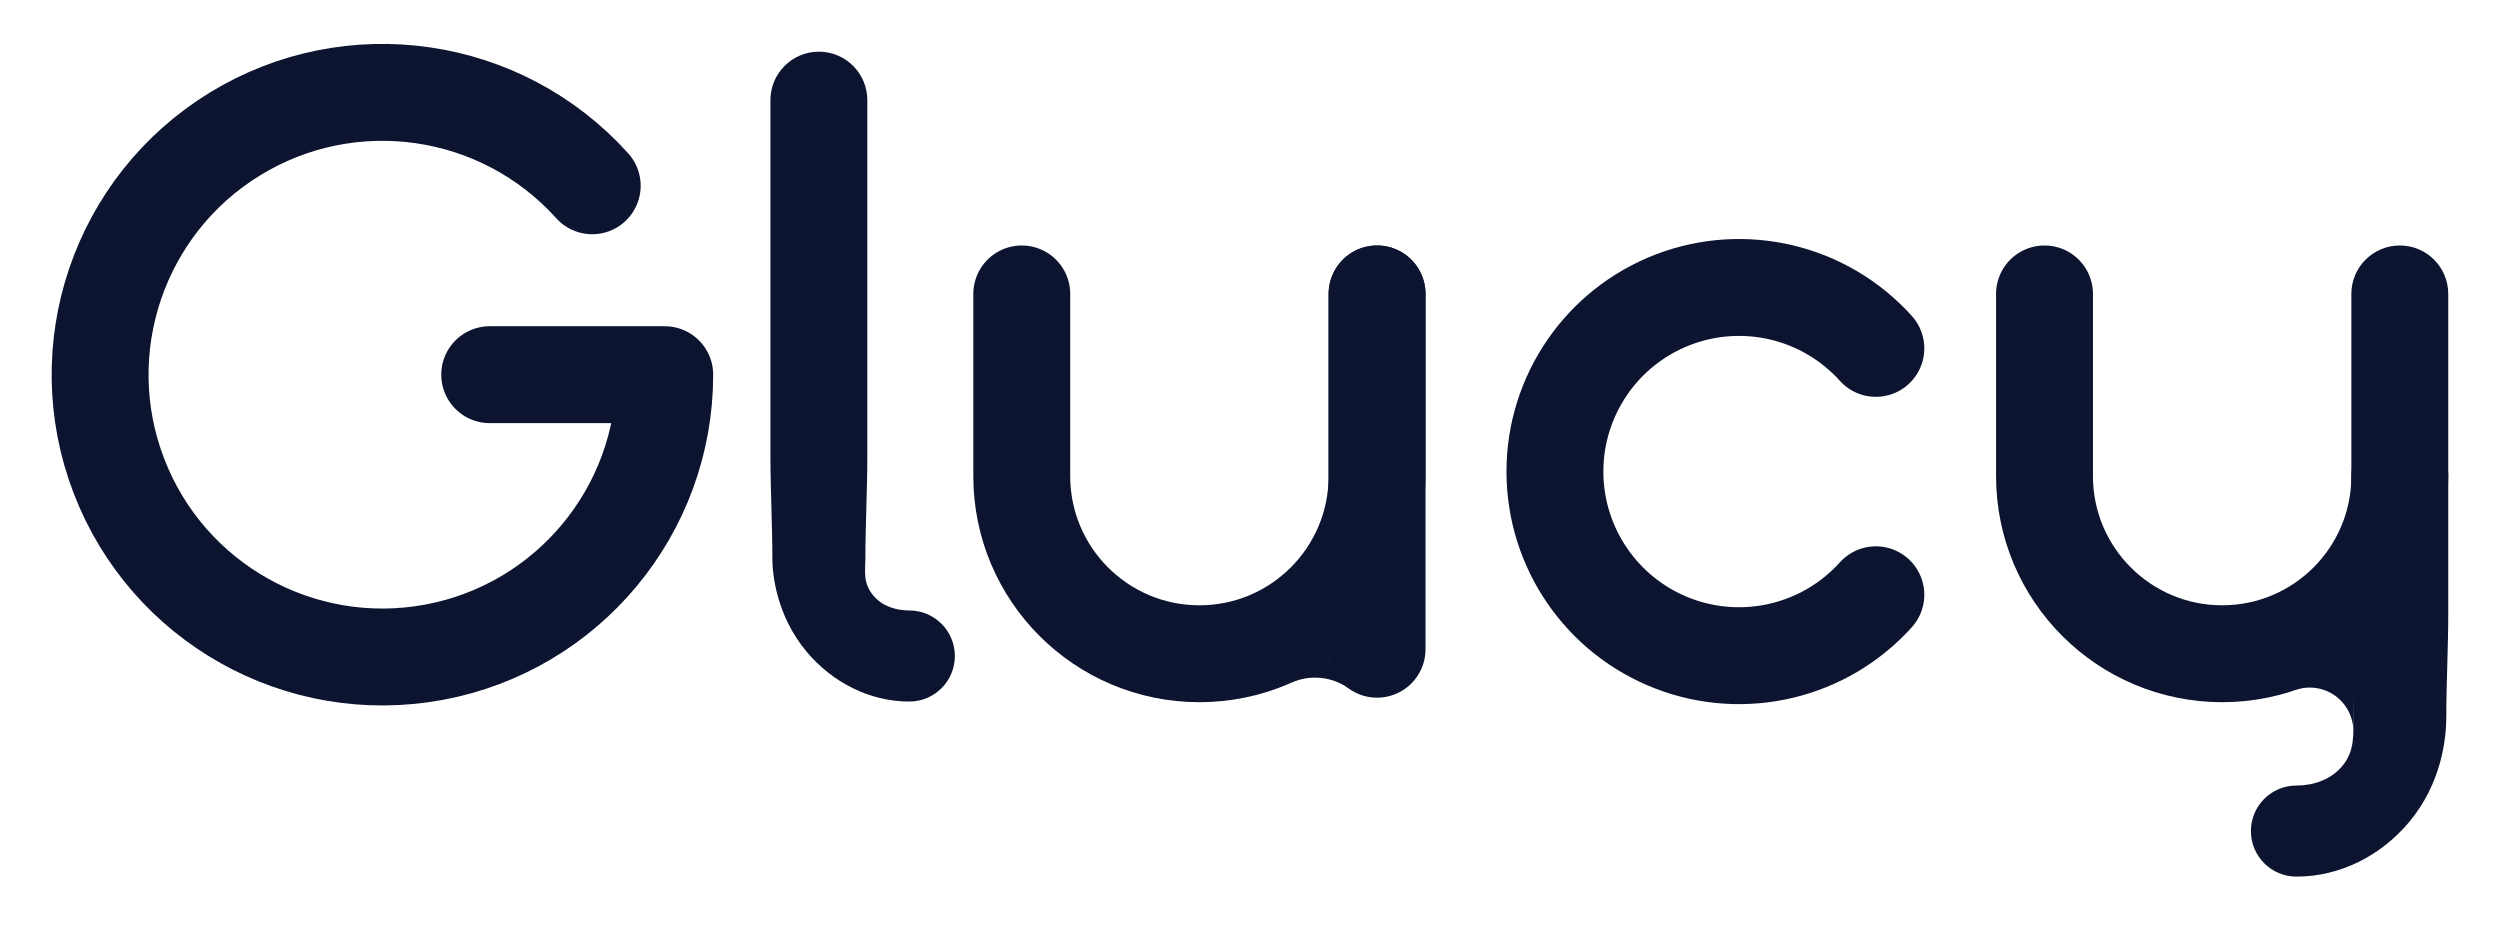
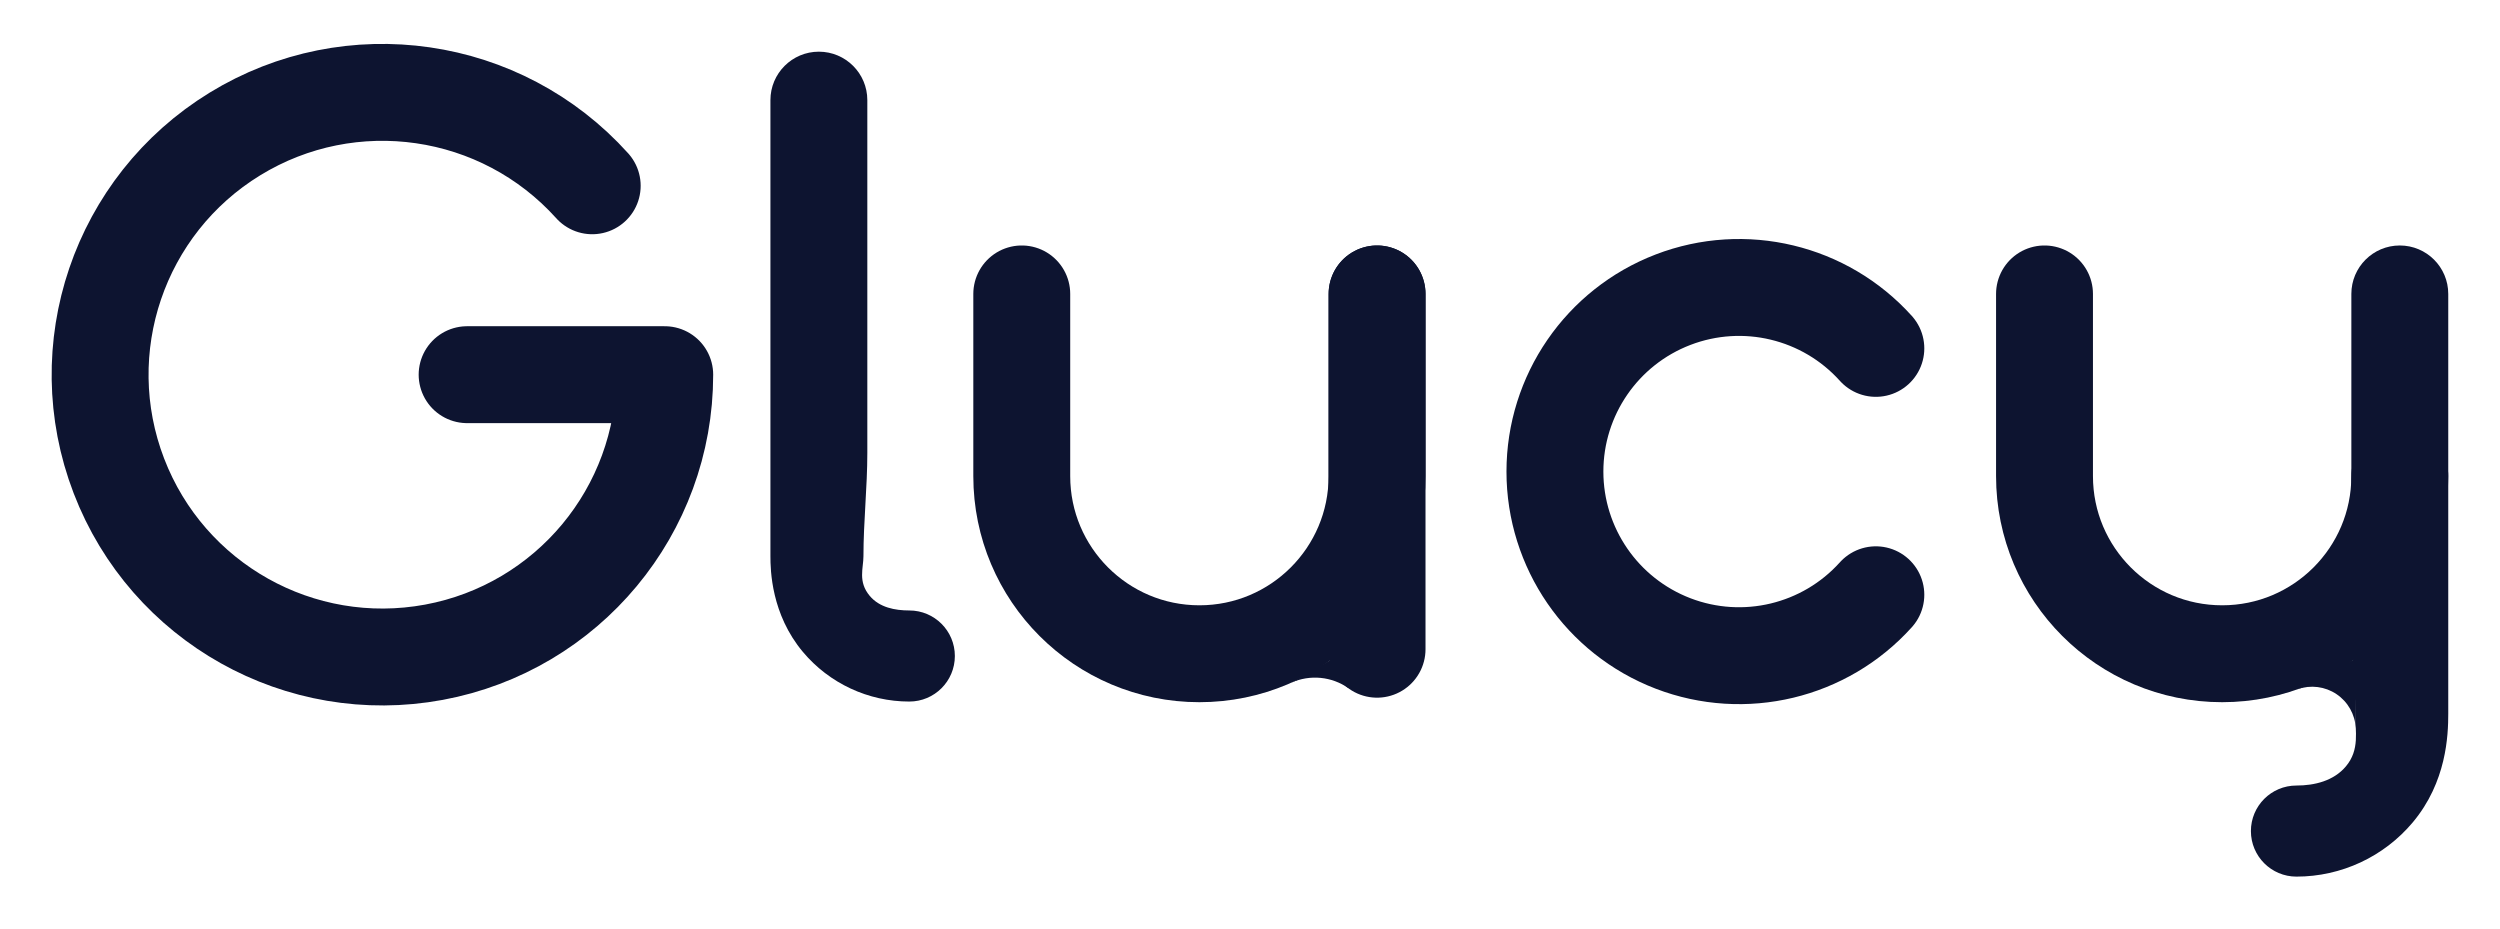
<svg xmlns="http://www.w3.org/2000/svg" viewBox="-8 -8 387.0 143.7">
  <g transform="translate(0.000 0)">
    <g fill="none" stroke="#0D1430" stroke-width="15.0" stroke-linecap="round" stroke-linejoin="round">
-       <path d="M83.675 20.759A43.700 43.700 0 1 0 94.900 50.000L67.806 50.000" />
+       <path d="M83.675 20.759A43.700 43.700 0 1 0 94.900 50.000L64.310 50.000" />
    </g>
  </g>
  <g transform="translate(111.262 0)">
-     <path d="M0.000 7.500C0.000 25.850 0.000 44.199 0.000 62.549C0.000 67.882 0.300 73.216 0.300 78.549C0.300 80.696 0.867 87.242 5.605 92.888C9.544 97.583 15.282 100.600 21.500 100.600C25.394 100.600 28.550 97.444 28.550 93.550C28.550 89.656 25.394 86.500 21.500 86.500C19.441 86.500 17.327 85.855 15.946 84.210C14.256 82.195 14.700 80.402 14.700 78.549C14.700 73.216 15.000 67.882 15.000 62.549C15.000 44.199 15.000 25.850 15.000 7.500C15.000 3.358 11.642 0.000 7.500 0.000C3.358 0.000 0.000 3.358 0.000 7.500Z" fill="#0D1430" />
+     <path d="M0.000 7.500C0.000 25.700 0.000 43.899 0.000 62.099C0.000 67.432 0.000 72.766 0.000 78.099C0.000 80.253 0.124 87.073 5.030 92.920C9.112 97.785 15.150 100.600 21.500 100.600C25.394 100.600 28.550 97.444 28.550 93.550C28.550 89.656 25.394 86.500 21.500 86.500C19.308 86.500 16.894 86.057 15.372 84.242C13.512 82.026 14.400 79.958 14.400 78.099C14.400 72.766 15.000 67.432 15.000 62.099C15.000 43.899 15.000 25.700 15.000 7.500C15.000 3.358 11.642 0.000 7.500 0.000C3.358 0.000 0.000 3.358 0.000 7.500Z" fill="#0D1430" />
  </g>
  <g transform="translate(142.669 0)">
    <g fill="none" stroke="#0D1430" stroke-width="15.0" stroke-linecap="round" stroke-linejoin="round">
      <path d="M7.500 37.500L7.500 65.700A27.500 27.500 0 0 0 62.500 65.700L62.500 37.500" />
      <path d="M62.500 37.500L62.500 92.500" />
    </g>
    <path d="M49.236 97.674C52.130 96.386 55.489 96.714 58.079 98.538L55.498 94.069Z" fill="#0D1430" />
  </g>
  <g transform="translate(225.202 0)">
    <g fill="none" stroke="#0D1430" stroke-width="15.0" stroke-linecap="round" stroke-linejoin="round">
      <path d="M57.180 45.930A28.500 28.500 0 1 0 57.180 84.070" />
    </g>
  </g>
  <g transform="translate(300.990 0)">
    <g fill="none" stroke="#0D1430" stroke-width="15.0" stroke-linecap="round" stroke-linejoin="round">
      <path d="M7.500 37.500L7.500 65.700A27.500 27.500 0 0 0 62.500 65.700" />
    </g>
-     <path d="M55.000 37.500C55.000 53.978 55.000 70.456 55.000 86.935C55.000 92.268 55.300 97.601 55.300 102.935C55.300 105.602 55.587 108.211 53.586 110.596C51.826 112.694 49.150 113.600 46.500 113.600C42.606 113.600 39.450 116.756 39.450 120.650C39.450 124.544 42.606 127.700 46.500 127.700C53.309 127.700 59.608 124.422 63.928 119.273C68.997 113.232 69.700 106.267 69.700 102.935C69.700 97.601 70.000 92.268 70.000 86.935C70.000 70.456 70.000 53.978 70.000 37.500C70.000 33.358 66.642 30.000 62.500 30.000C58.358 30.000 55.000 33.358 55.000 37.500Z" fill="#0D1430" />
-     <path d="M46.366 98.803C48.453 98.087 50.758 98.435 52.540 99.737C54.321 101.038 55.354 103.128 55.306 105.334L55.449 94.105Z" fill="#0D1430" />
+     <path d="M55.000 37.500C55.000 53.828 55.000 70.156 55.000 86.485C55.000 91.818 55.600 97.151 55.600 102.485C55.600 105.166 56.332 108.040 54.160 110.628C52.258 112.895 49.283 113.600 46.500 113.600C42.606 113.600 39.450 116.756 39.450 120.650C39.450 124.544 42.606 127.700 46.500 127.700C53.442 127.700 60.040 124.623 64.502 119.306C69.742 113.060 70.000 105.831 70.000 102.485C70.000 97.151 70.000 91.818 70.000 86.485C70.000 70.156 70.000 53.828 70.000 37.500C70.000 33.358 66.642 30.000 62.500 30.000C58.358 30.000 55.000 33.358 55.000 37.500Z" fill="#0D1430" />
+     <path d="M46.683 98.692C48.696 97.980 50.926 98.261 52.699 99.451C54.471 100.641 55.576 102.599 55.679 104.732L55.597 93.998Z" fill="#0D1430" />
  </g>
</svg>
